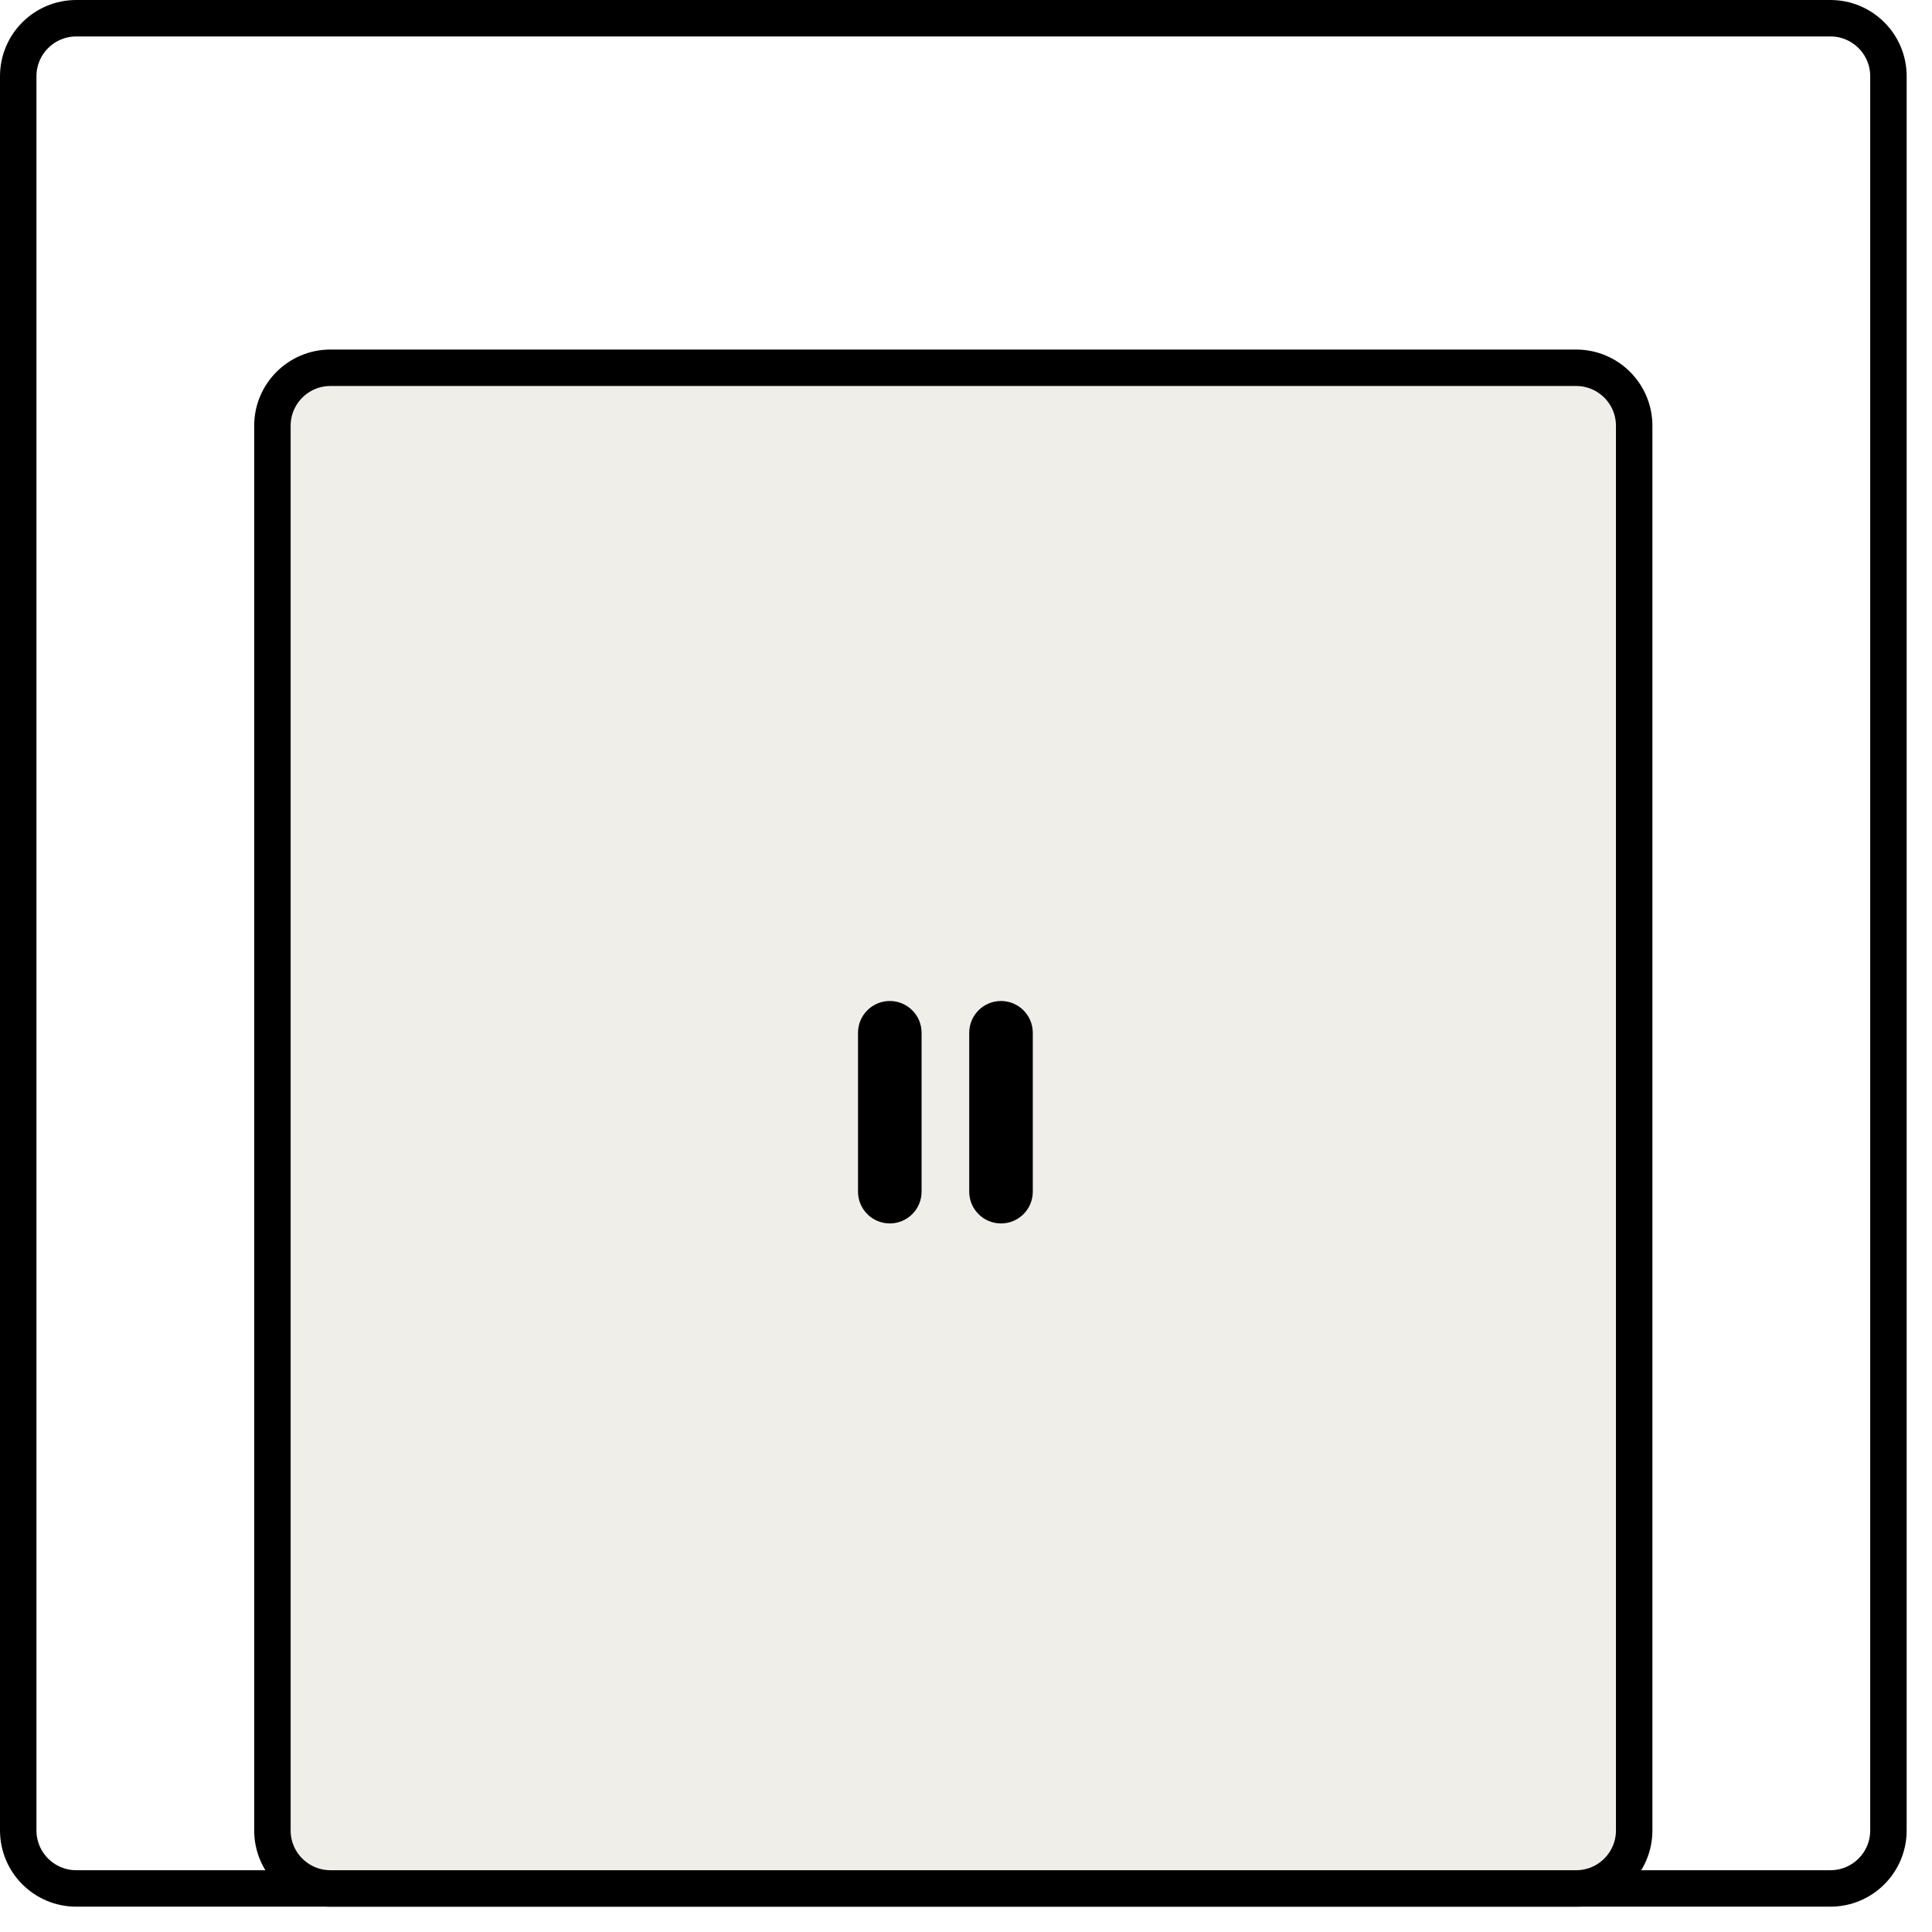
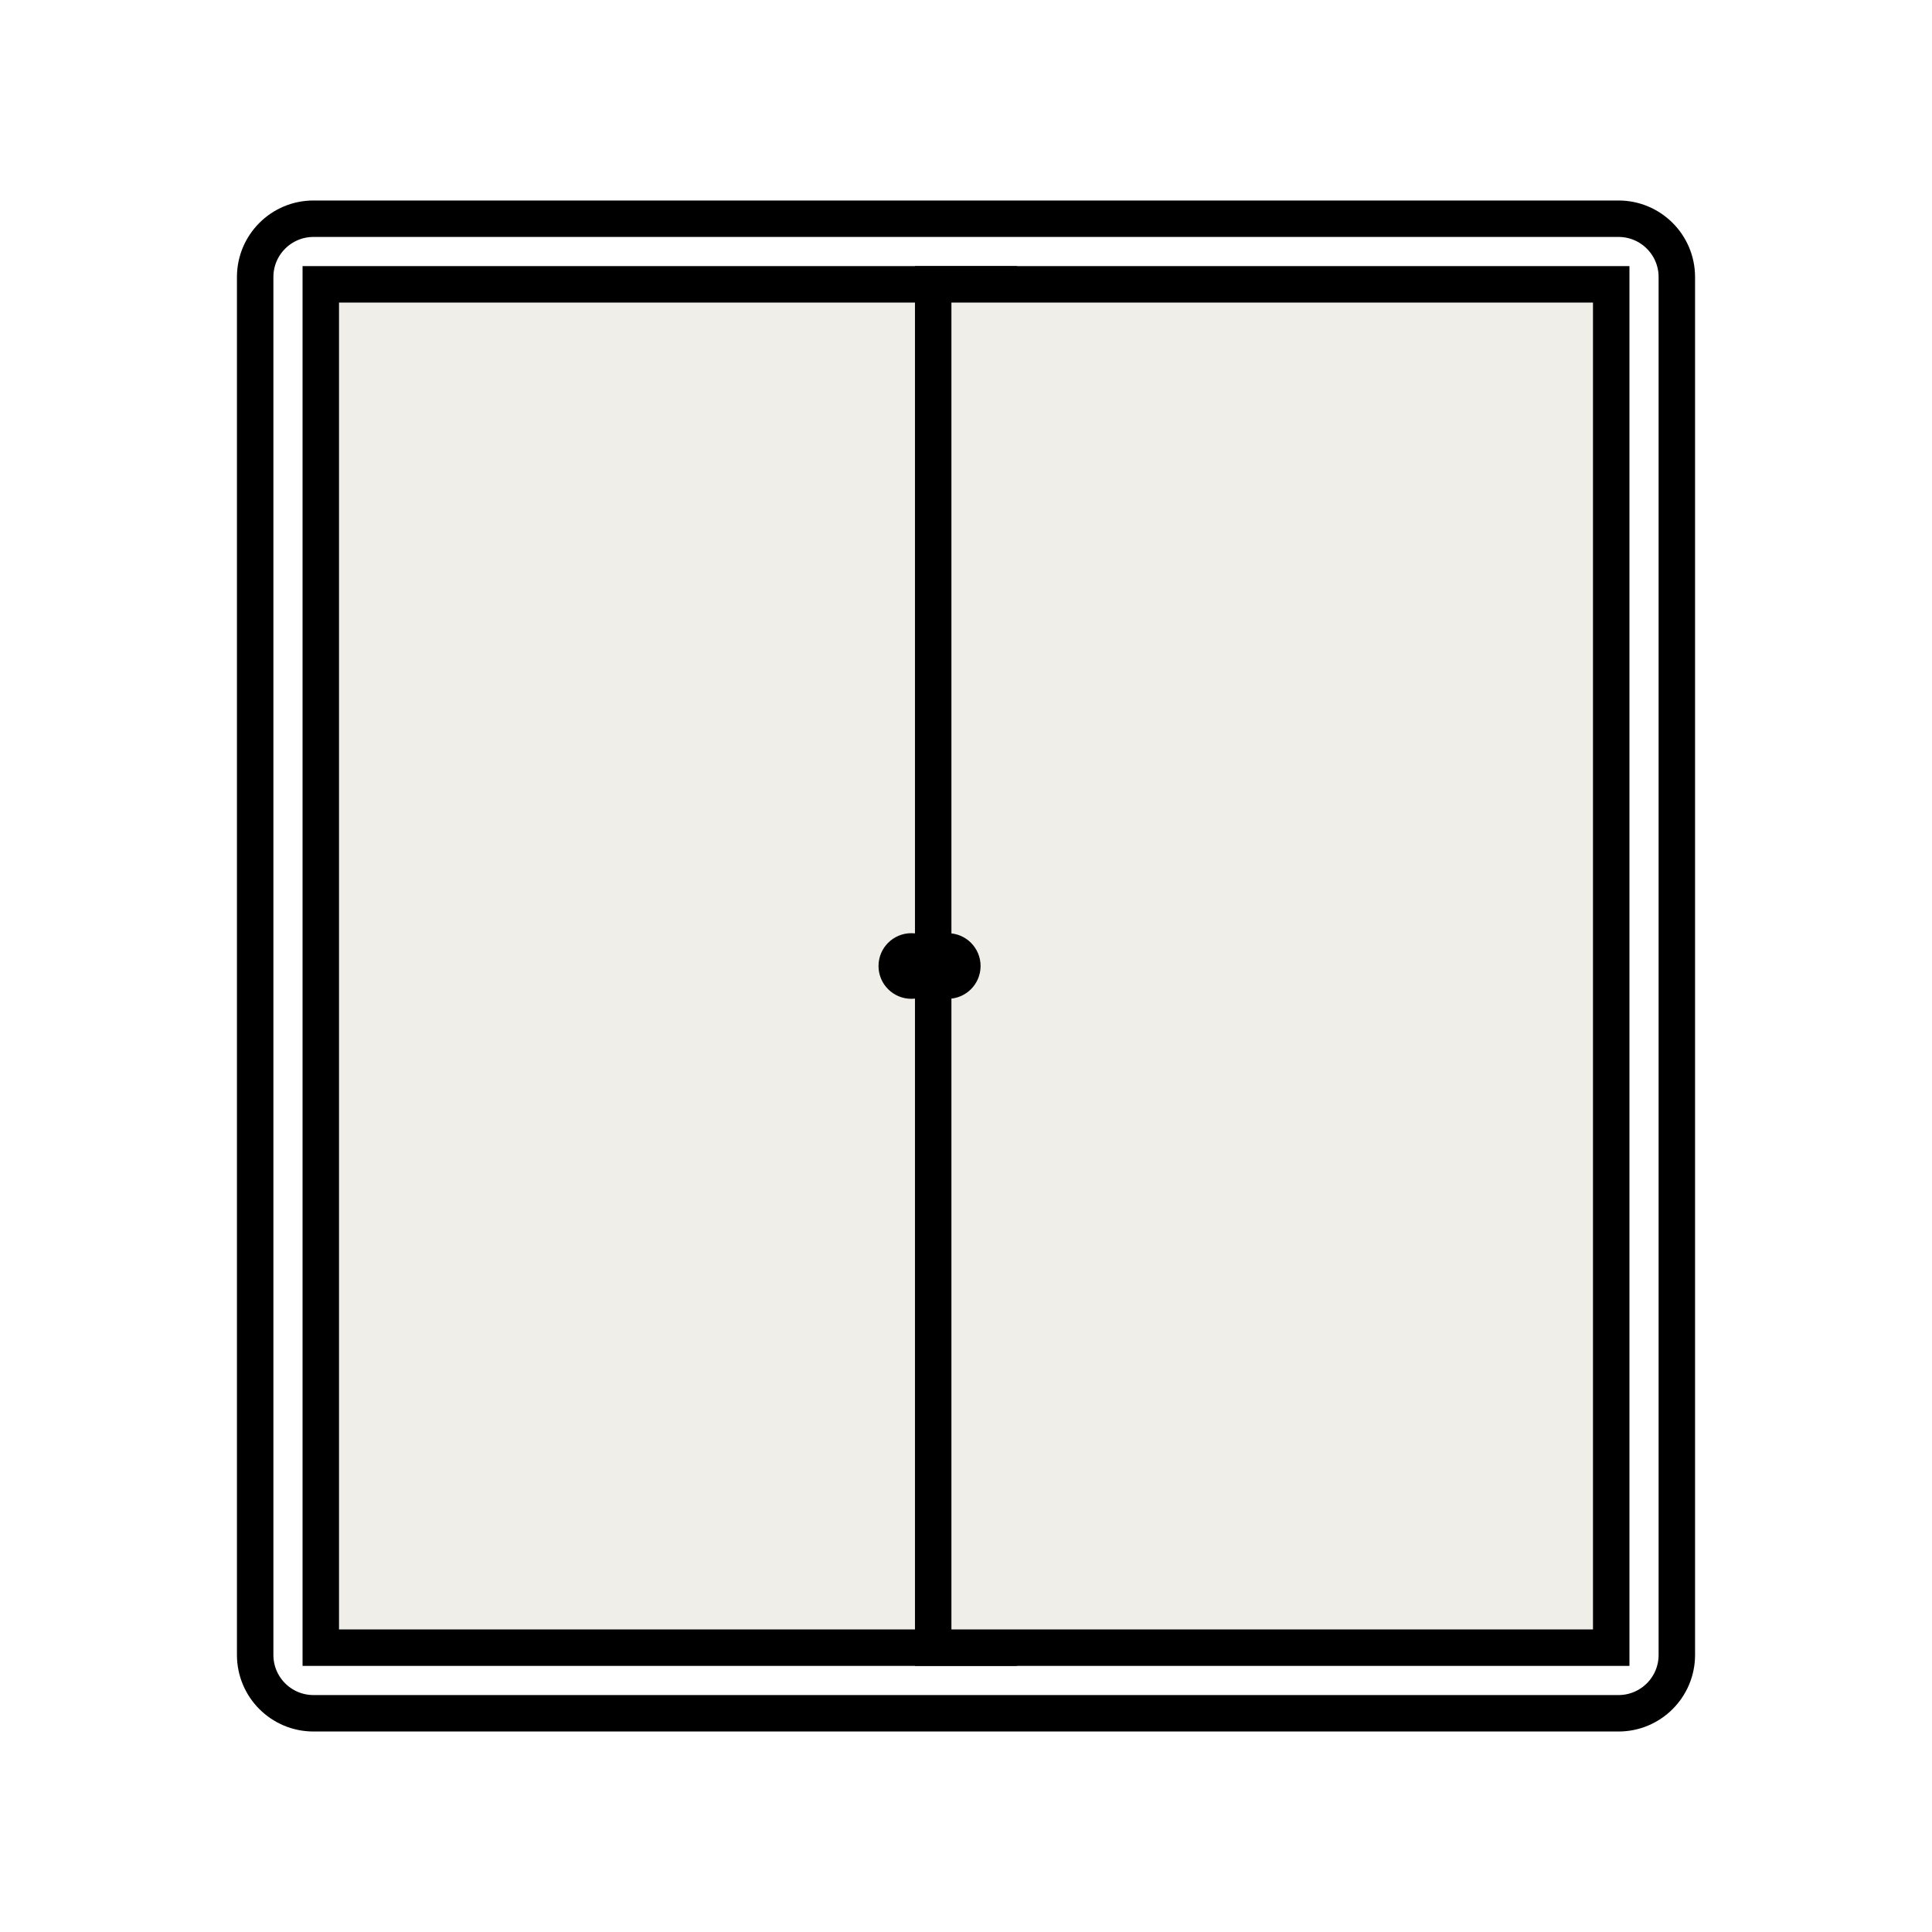
<svg xmlns="http://www.w3.org/2000/svg" width="53" height="53" viewBox="0 0 53 53" fill="none">
-   <g id="Group 273">
-     <rect id="Rectangle 36" x="0.5" y="0.5" width="51.305" height="51.305" rx="1.592" stroke="black" />
-     <rect id="Rectangle 37" x="7.473" y="10.089" width="37.357" height="41.716" rx="1.592" fill="#F0EEE8" stroke="black" />
-     <g id="Group 271">
-       <rect id="Rectangle 38" x="25.281" y="27.46" width="6.102" height="1.744" rx="0.872" transform="rotate(90 25.2812 27.4604)" fill="black" />
-       <rect id="Rectangle 39" x="28.332" y="27.46" width="6.102" height="1.744" rx="0.872" transform="rotate(90 28.332 27.4604)" fill="black" />
-     </g>
-   </g>
+   <rect x="7" y="6" width="39" height="41" rx="1.6" stroke="black" fill="none" />
+   <rect x="8.8" y="7.8" width="18.6" height="37.4" fill="#F0EEE8" stroke="black" />
+   <rect x="25.6" y="7.8" width="18.6" height="37.4" fill="#F0EEE8" stroke="black" />
+   <circle cx="26.0" cy="26.5" r="0.9" fill="black" />
+   <circle cx="25.0" cy="26.5" r="0.9" fill="black" />
</svg>
